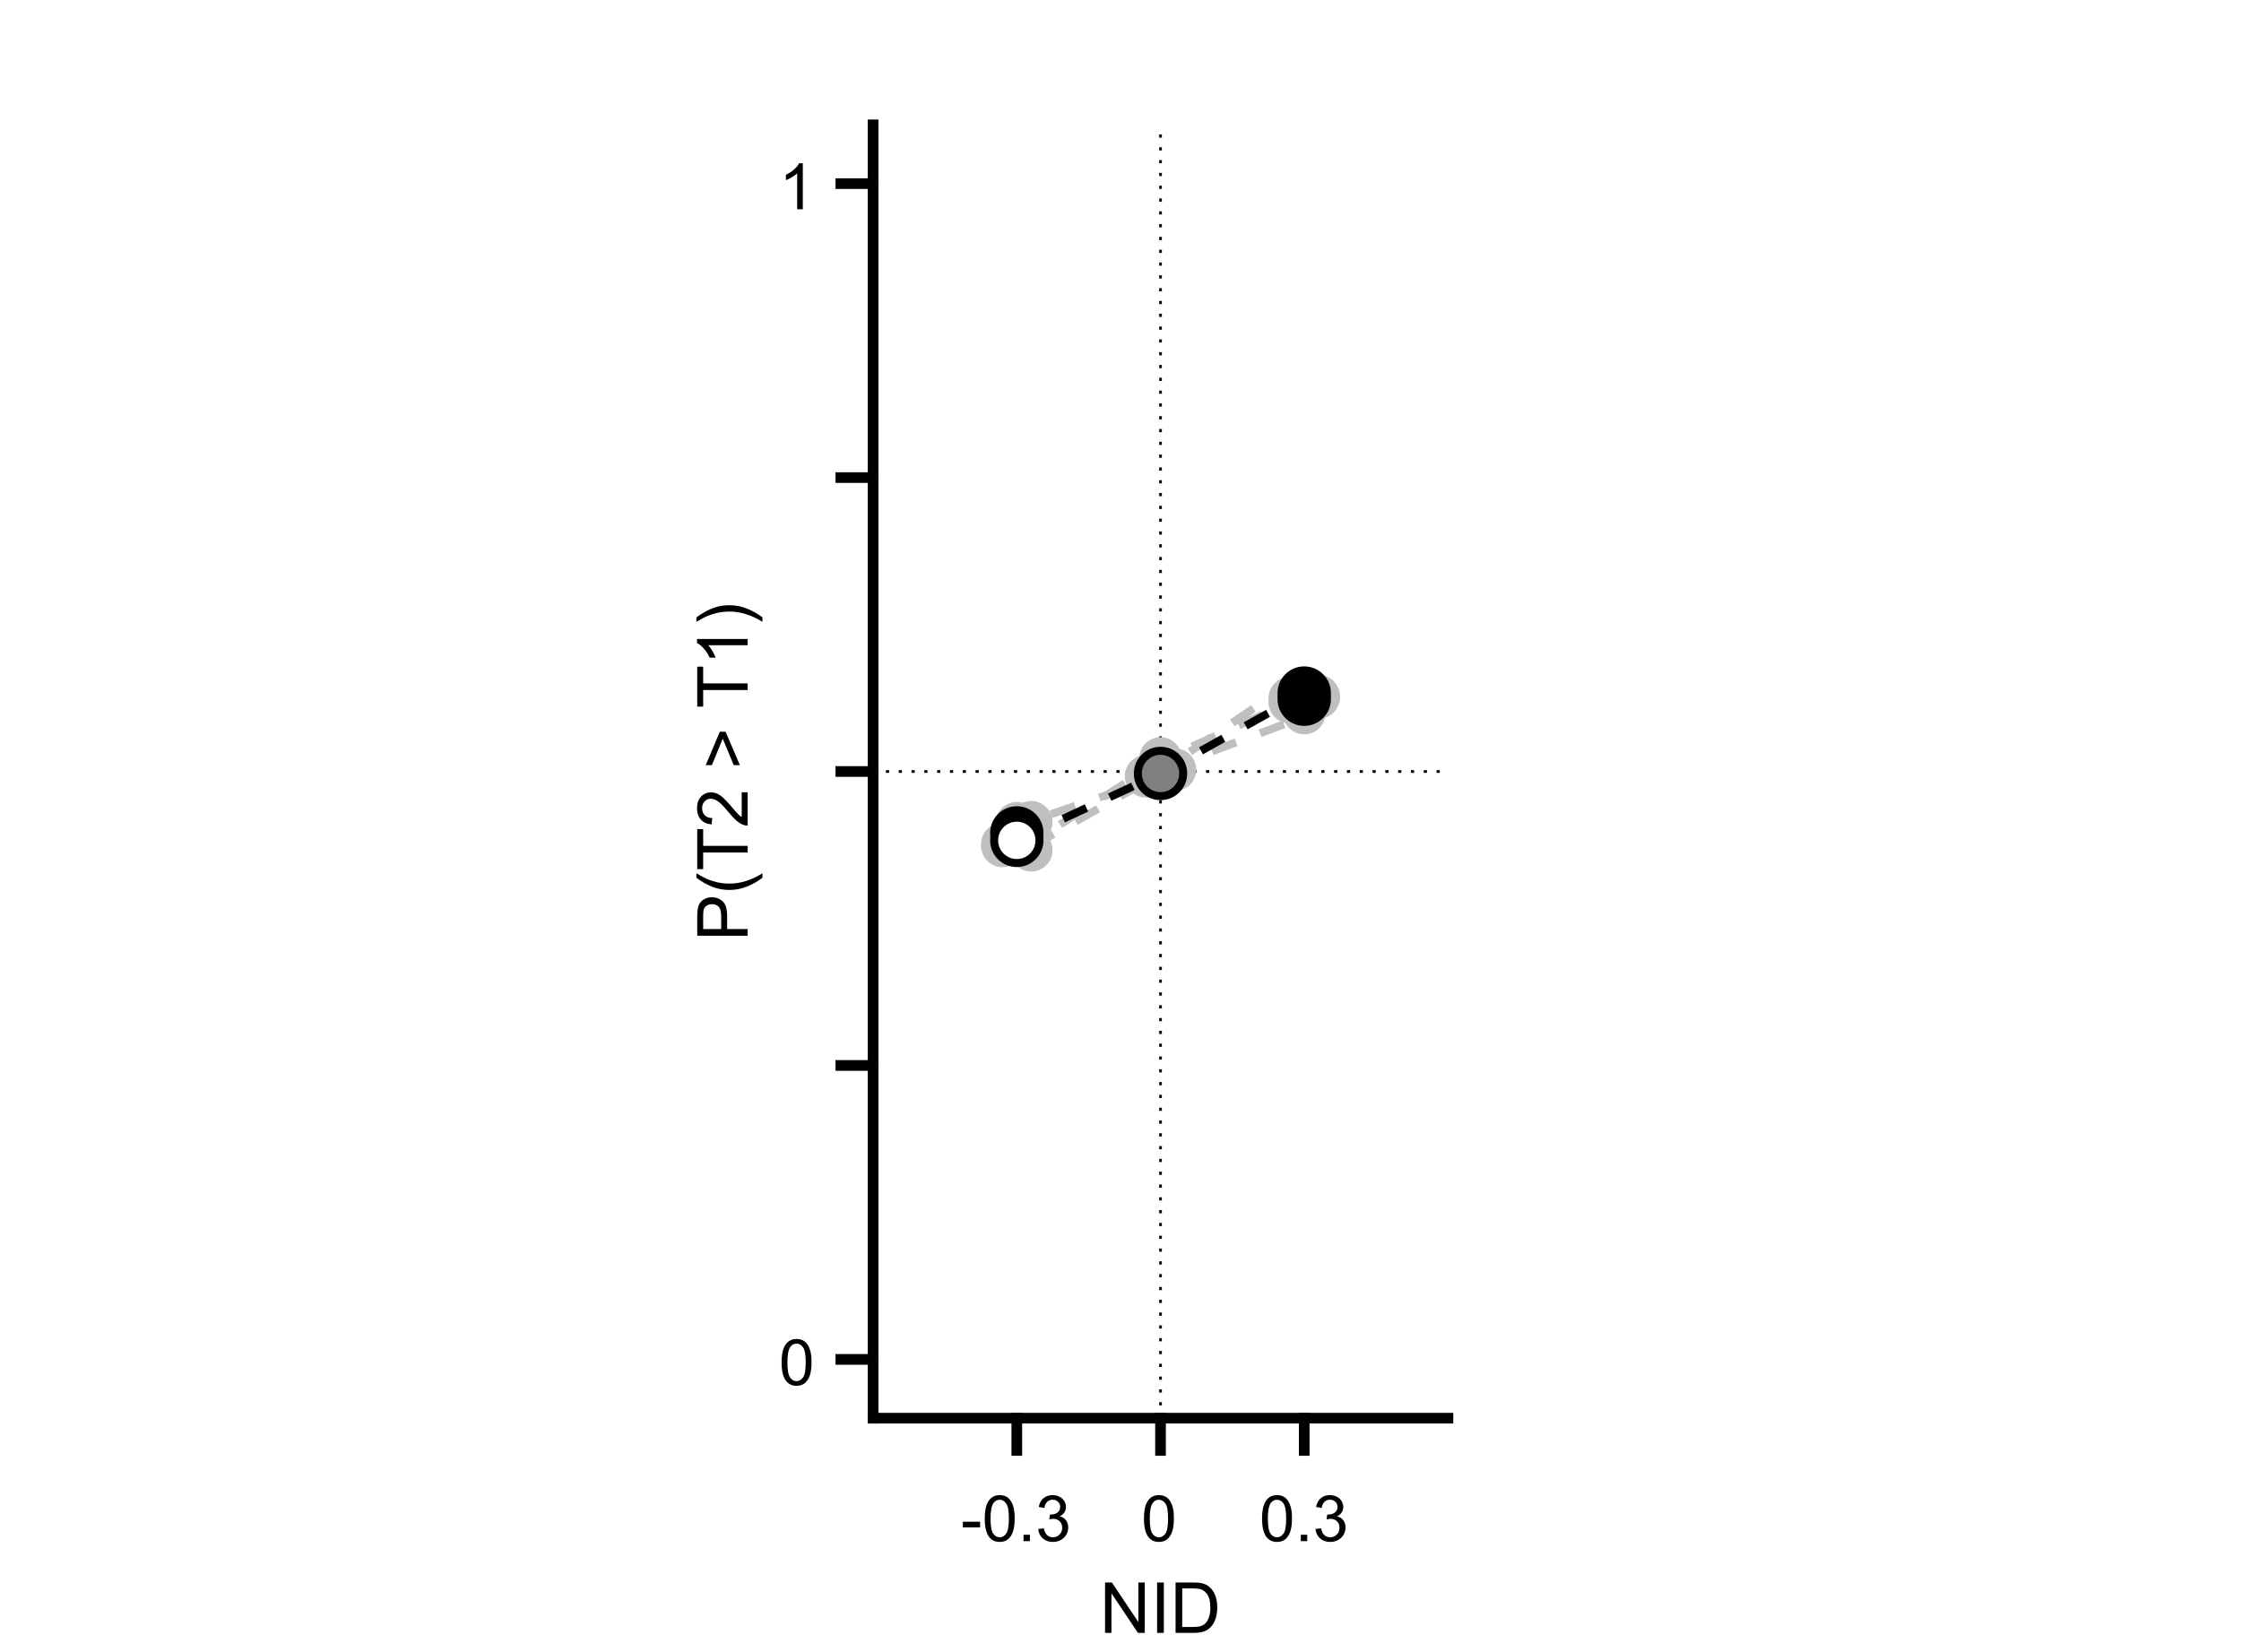
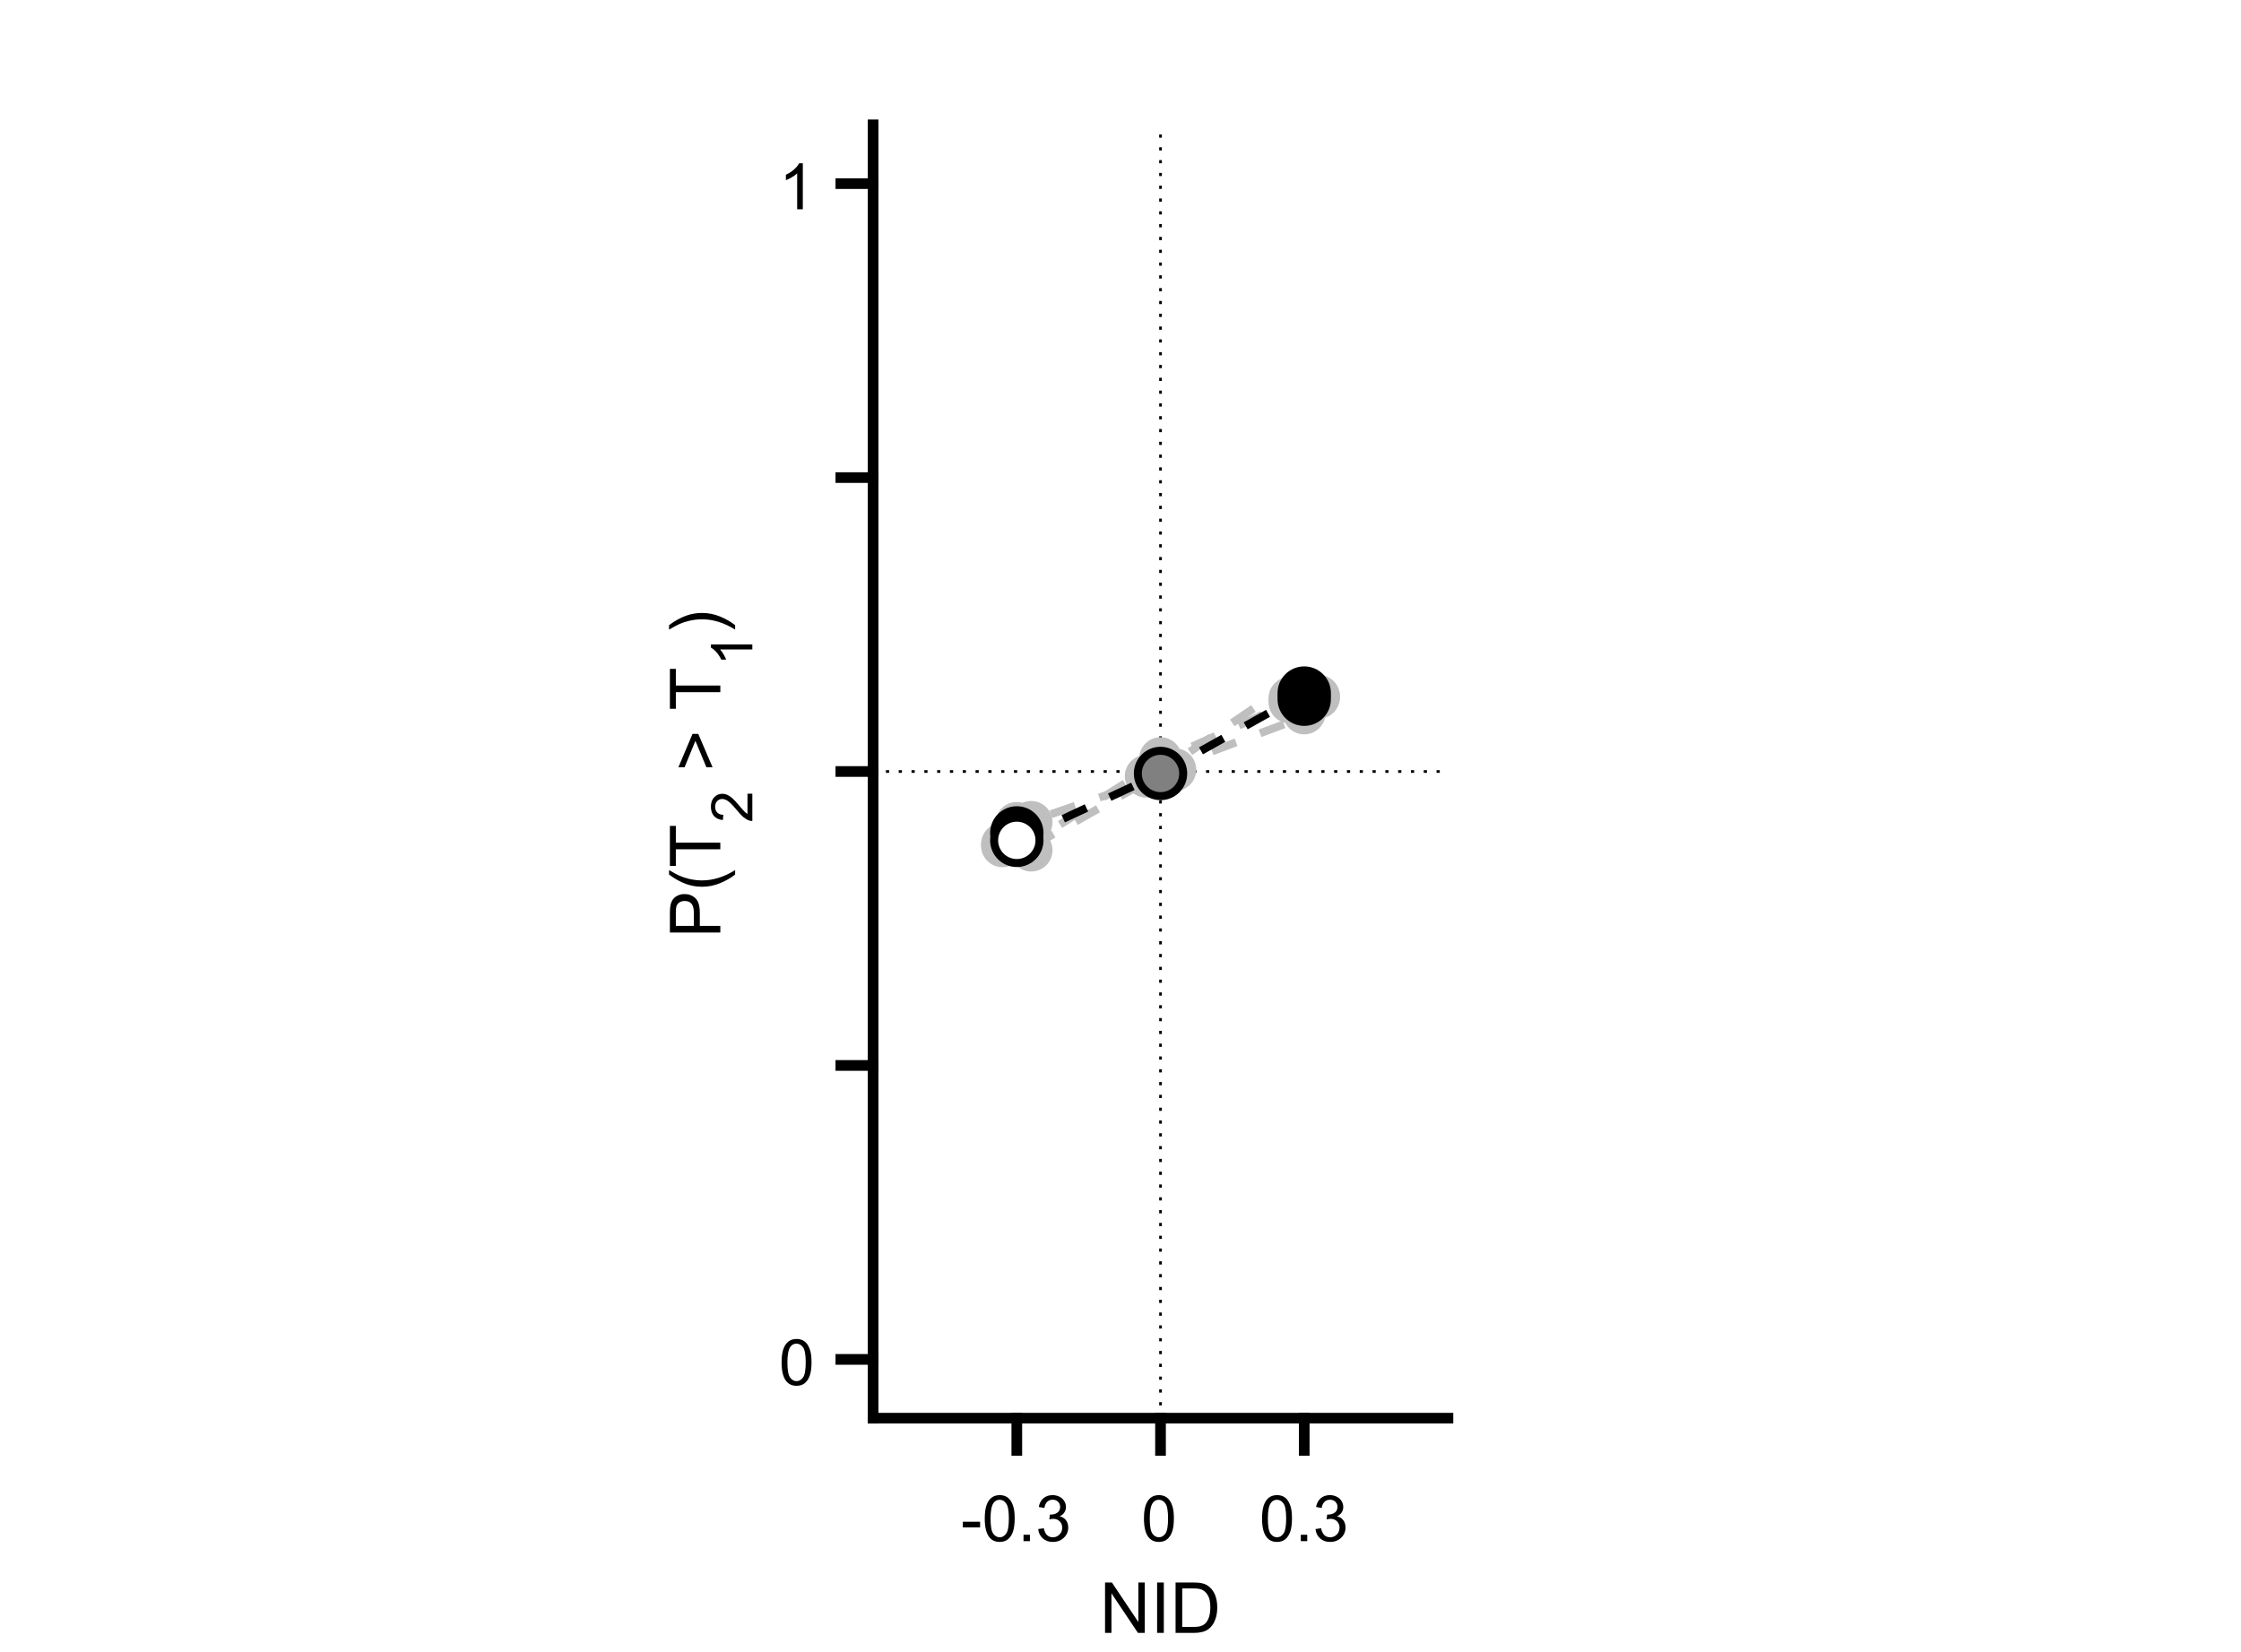
<svg xmlns="http://www.w3.org/2000/svg" style="fill-opacity:1; color-rendering:auto; color-interpolation:auto; text-rendering:auto; stroke:black; stroke-linecap:square; stroke-miterlimit:10; shape-rendering:auto; stroke-opacity:1; fill:black; stroke-dasharray:none; font-weight:normal; stroke-width:1; font-family:'Dialog'; font-style:normal; stroke-linejoin:miter; font-size:12px; stroke-dashoffset:0; image-rendering:auto;" width="700" height="516">
  <defs id="genericDefs" />
  <g>
    <defs id="defs1">
      <clipPath clipPathUnits="userSpaceOnUse" id="clipPath1">
        <path d="M0 0 L700 0 L700 516 L0 516 L0 0 Z" />
      </clipPath>
    </defs>
    <g style="fill:white; stroke:white;">
      <rect x="0" y="0" width="700" style="clip-path:url(#clipPath1); stroke:none;" height="516" />
    </g>
    <g style="fill:white; text-rendering:optimizeSpeed; color-rendering:optimizeSpeed; image-rendering:optimizeSpeed; shape-rendering:crispEdges; stroke:white; color-interpolation:sRGB;">
      <rect x="0" width="700" height="516" y="0" style="stroke:none;" />
    </g>
    <g style="stroke-linecap:butt; text-rendering:geometricPrecision; image-rendering:optimizeQuality; color-rendering:optimizeQuality; stroke-linejoin:bevel; stroke-dasharray:1,3; color-interpolation:linearRGB; stroke-width:0.833; stroke-miterlimit:1;">
      <line y2="39" style="fill:none;" x1="362.5" x2="362.5" y1="443" />
      <line y2="241" style="fill:none;" x1="272.722" x2="452.278" y1="241" />
    </g>
    <g style="stroke-linecap:butt; fill:rgb(191,191,191); text-rendering:geometricPrecision; image-rendering:optimizeQuality; color-rendering:optimizeQuality; stroke-linejoin:bevel; stroke-dasharray:8,8; stroke:rgb(191,191,191); color-interpolation:linearRGB; stroke-width:2.5; stroke-miterlimit:1;">
      <path d="M313.122 259.538 L358.011 244.117 L402.9 213.565" style="fill:none; fill-rule:evenodd;" />
      <line x1="313.122" x2="313.122" y1="263.664" style="fill:none; stroke-linejoin:round; stroke-dasharray:none; stroke-miterlimit:10;" y2="264.22" />
    </g>
    <g transform="translate(313.1222,263.6644)" style="fill:rgb(191,191,191); text-rendering:geometricPrecision; color-rendering:optimizeQuality; image-rendering:optimizeQuality; color-interpolation:linearRGB; stroke:rgb(191,191,191);">
      <circle r="5.417" style="stroke:none;" cx="0" cy="0" />
    </g>
    <g transform="translate(313.1222,263.6644)" style="stroke-linecap:butt; fill:rgb(191,191,191); text-rendering:geometricPrecision; image-rendering:optimizeQuality; color-rendering:optimizeQuality; stroke-linejoin:round; stroke:rgb(191,191,191); color-interpolation:linearRGB; stroke-width:2.5;">
      <path style="stroke:none;" d="M0 -4.167 C2.301 -4.167 4.167 -2.301 4.167 0 L4.167 0 C4.167 2.301 2.301 4.167 -0 4.167 C-2.301 4.167 -4.167 2.301 -4.167 -0 C-4.167 -2.301 -2.301 -4.167 0 -4.167 ZM0 -6.667 C-3.682 -6.667 -6.667 -3.682 -6.667 -0 C-6.667 3.682 -3.682 6.667 -0 6.667 C3.682 6.667 6.667 3.682 6.667 0 L6.667 0 C6.667 -3.682 3.682 -6.667 0 -6.667 Z" />
    </g>
    <g transform="translate(313.1222,264.22)" style="fill:rgb(191,191,191); text-rendering:geometricPrecision; color-rendering:optimizeQuality; image-rendering:optimizeQuality; color-interpolation:linearRGB; stroke:rgb(191,191,191);">
      <circle r="5.417" style="stroke:none;" cx="0" cy="0" />
    </g>
    <g transform="translate(313.1222,264.22)" style="stroke-linecap:butt; fill:rgb(191,191,191); text-rendering:geometricPrecision; image-rendering:optimizeQuality; color-rendering:optimizeQuality; stroke-linejoin:round; stroke:rgb(191,191,191); color-interpolation:linearRGB; stroke-width:2.5;">
      <path style="stroke:none;" d="M0 -4.167 C2.301 -4.167 4.167 -2.301 4.167 0 L4.167 0 C4.167 2.301 2.301 4.167 -0 4.167 C-2.301 4.167 -4.167 2.301 -4.167 -0 C-4.167 -2.301 -2.301 -4.167 0 -4.167 ZM0 -6.667 C-3.682 -6.667 -6.667 -3.682 -6.667 -0 C-6.667 3.682 -3.682 6.667 -0 6.667 C3.682 6.667 6.667 3.682 6.667 0 L6.667 0 C6.667 -3.682 3.682 -6.667 0 -6.667 Z" />
    </g>
    <g transform="translate(358.0111,242.4776)" style="fill:rgb(191,191,191); text-rendering:geometricPrecision; color-rendering:optimizeQuality; image-rendering:optimizeQuality; color-interpolation:linearRGB; stroke:rgb(191,191,191);">
      <circle r="5.417" style="stroke:none;" cx="0" cy="0" />
    </g>
    <g transform="translate(358.0111,242.4776)" style="stroke-linecap:butt; fill:rgb(191,191,191); text-rendering:geometricPrecision; image-rendering:optimizeQuality; color-rendering:optimizeQuality; stroke-linejoin:round; stroke:rgb(191,191,191); color-interpolation:linearRGB; stroke-width:2.5;">
      <path style="stroke:none;" d="M0 -4.167 C2.301 -4.167 4.167 -2.301 4.167 0 L4.167 0 C4.167 2.301 2.301 4.167 -0 4.167 C-2.301 4.167 -4.167 2.301 -4.167 -0 C-4.167 -2.301 -2.301 -4.167 0 -4.167 ZM0 -6.667 C-3.682 -6.667 -6.667 -3.682 -6.667 -0 C-6.667 3.682 -3.682 6.667 -0 6.667 C3.682 6.667 6.667 3.682 6.667 0 L6.667 0 C6.667 -3.682 3.682 -6.667 0 -6.667 Z" />
      <line transform="translate(-358.0111,-242.4776)" x1="402.9" x2="402.9" y1="218.114" style="fill:none;" y2="219.293" />
    </g>
    <g transform="translate(402.9,218.1141)" style="fill:rgb(191,191,191); text-rendering:geometricPrecision; color-rendering:optimizeQuality; image-rendering:optimizeQuality; color-interpolation:linearRGB; stroke:rgb(191,191,191);">
      <circle r="5.417" style="stroke:none;" cx="0" cy="0" />
    </g>
    <g transform="translate(402.9,218.1141)" style="stroke-linecap:butt; fill:rgb(191,191,191); text-rendering:geometricPrecision; image-rendering:optimizeQuality; color-rendering:optimizeQuality; stroke-linejoin:round; stroke:rgb(191,191,191); color-interpolation:linearRGB; stroke-width:2.5;">
      <path style="stroke:none;" d="M0 -4.167 C2.301 -4.167 4.167 -2.301 4.167 0 L4.167 0 C4.167 2.301 2.301 4.167 -0 4.167 C-2.301 4.167 -4.167 2.301 -4.167 -0 C-4.167 -2.301 -2.301 -4.167 0 -4.167 ZM0 -6.667 C-3.682 -6.667 -6.667 -3.682 -6.667 -0 C-6.667 3.682 -3.682 6.667 -0 6.667 C3.682 6.667 6.667 3.682 6.667 0 L6.667 0 C6.667 -3.682 3.682 -6.667 0 -6.667 Z" />
    </g>
    <g transform="translate(402.9,219.2935)" style="fill:rgb(191,191,191); text-rendering:geometricPrecision; color-rendering:optimizeQuality; image-rendering:optimizeQuality; color-interpolation:linearRGB; stroke:rgb(191,191,191);">
      <circle r="5.417" style="stroke:none;" cx="0" cy="0" />
    </g>
    <g transform="translate(402.9,219.2935)" style="stroke-linecap:butt; fill:rgb(191,191,191); text-rendering:geometricPrecision; image-rendering:optimizeQuality; color-rendering:optimizeQuality; stroke-linejoin:round; stroke:rgb(191,191,191); color-interpolation:linearRGB; stroke-width:2.5;">
      <path style="stroke:none;" d="M0 -4.167 C2.301 -4.167 4.167 -2.301 4.167 0 L4.167 0 C4.167 2.301 2.301 4.167 -0 4.167 C-2.301 4.167 -4.167 2.301 -4.167 -0 C-4.167 -2.301 -2.301 -4.167 0 -4.167 ZM0 -6.667 C-3.682 -6.667 -6.667 -3.682 -6.667 -0 C-6.667 3.682 -3.682 6.667 -0 6.667 C3.682 6.667 6.667 3.682 6.667 0 L6.667 0 C6.667 -3.682 3.682 -6.667 0 -6.667 Z" />
      <path transform="translate(-402.9,-219.2935)" style="fill:none; fill-rule:evenodd; stroke-linejoin:bevel; stroke-dasharray:8,8; stroke-miterlimit:1;" d="M317.611 266.129 L362.5 237.661 L407.389 217.39" />
      <line transform="translate(-402.9,-219.2935)" x1="317.611" x2="317.611" y1="257.191" style="fill:none;" y2="263.772" />
    </g>
    <g transform="translate(317.6111,257.1906)" style="fill:rgb(191,191,191); text-rendering:geometricPrecision; color-rendering:optimizeQuality; image-rendering:optimizeQuality; color-interpolation:linearRGB; stroke:rgb(191,191,191);">
      <circle r="5.417" style="stroke:none;" cx="0" cy="0" />
    </g>
    <g transform="translate(317.6111,257.1906)" style="stroke-linecap:butt; fill:rgb(191,191,191); text-rendering:geometricPrecision; image-rendering:optimizeQuality; color-rendering:optimizeQuality; stroke-linejoin:round; stroke:rgb(191,191,191); color-interpolation:linearRGB; stroke-width:2.5;">
      <path style="stroke:none;" d="M0 -4.167 C2.301 -4.167 4.167 -2.301 4.167 0 L4.167 0 C4.167 2.301 2.301 4.167 -0 4.167 C-2.301 4.167 -4.167 2.301 -4.167 -0 C-4.167 -2.301 -2.301 -4.167 0 -4.167 ZM0 -6.667 C-3.682 -6.667 -6.667 -3.682 -6.667 -0 C-6.667 3.682 -3.682 6.667 -0 6.667 C3.682 6.667 6.667 3.682 6.667 0 L6.667 0 C6.667 -3.682 3.682 -6.667 0 -6.667 Z" />
    </g>
    <g transform="translate(317.6111,263.7722)" style="fill:rgb(191,191,191); text-rendering:geometricPrecision; color-rendering:optimizeQuality; image-rendering:optimizeQuality; color-interpolation:linearRGB; stroke:rgb(191,191,191);">
      <circle r="5.417" style="stroke:none;" cx="0" cy="0" />
    </g>
    <g transform="translate(317.6111,263.7722)" style="stroke-linecap:butt; fill:rgb(191,191,191); text-rendering:geometricPrecision; image-rendering:optimizeQuality; color-rendering:optimizeQuality; stroke-linejoin:round; stroke:rgb(191,191,191); color-interpolation:linearRGB; stroke-width:2.5;">
      <path style="stroke:none;" d="M0 -4.167 C2.301 -4.167 4.167 -2.301 4.167 0 L4.167 0 C4.167 2.301 2.301 4.167 -0 4.167 C-2.301 4.167 -4.167 2.301 -4.167 -0 C-4.167 -2.301 -2.301 -4.167 0 -4.167 ZM0 -6.667 C-3.682 -6.667 -6.667 -3.682 -6.667 -0 C-6.667 3.682 -3.682 6.667 -0 6.667 C3.682 6.667 6.667 3.682 6.667 0 L6.667 0 C6.667 -3.682 3.682 -6.667 0 -6.667 Z" />
    </g>
    <g transform="translate(362.5,236.9523)" style="fill:rgb(191,191,191); text-rendering:geometricPrecision; color-rendering:optimizeQuality; image-rendering:optimizeQuality; color-interpolation:linearRGB; stroke:rgb(191,191,191);">
      <circle r="5.417" style="stroke:none;" cx="0" cy="0" />
    </g>
    <g transform="translate(362.5,236.9523)" style="stroke-linecap:butt; fill:rgb(191,191,191); text-rendering:geometricPrecision; image-rendering:optimizeQuality; color-rendering:optimizeQuality; stroke-linejoin:round; stroke:rgb(191,191,191); color-interpolation:linearRGB; stroke-width:2.5;">
      <path style="stroke:none;" d="M0 -4.167 C2.301 -4.167 4.167 -2.301 4.167 0 L4.167 0 C4.167 2.301 2.301 4.167 -0 4.167 C-2.301 4.167 -4.167 2.301 -4.167 -0 C-4.167 -2.301 -2.301 -4.167 0 -4.167 ZM0 -6.667 C-3.682 -6.667 -6.667 -3.682 -6.667 -0 C-6.667 3.682 -3.682 6.667 -0 6.667 C3.682 6.667 6.667 3.682 6.667 0 L6.667 0 C6.667 -3.682 3.682 -6.667 0 -6.667 Z" />
      <line transform="translate(-362.5,-236.9523)" x1="407.389" x2="407.389" y1="215.93" style="fill:none;" y2="222.729" />
    </g>
    <g transform="translate(407.3889,215.9299)" style="fill:rgb(191,191,191); text-rendering:geometricPrecision; color-rendering:optimizeQuality; image-rendering:optimizeQuality; color-interpolation:linearRGB; stroke:rgb(191,191,191);">
      <circle r="5.417" style="stroke:none;" cx="0" cy="0" />
    </g>
    <g transform="translate(407.3889,215.9299)" style="stroke-linecap:butt; fill:rgb(191,191,191); text-rendering:geometricPrecision; image-rendering:optimizeQuality; color-rendering:optimizeQuality; stroke-linejoin:round; stroke:rgb(191,191,191); color-interpolation:linearRGB; stroke-width:2.5;">
      <path style="stroke:none;" d="M0 -4.167 C2.301 -4.167 4.167 -2.301 4.167 0 L4.167 0 C4.167 2.301 2.301 4.167 -0 4.167 C-2.301 4.167 -4.167 2.301 -4.167 -0 C-4.167 -2.301 -2.301 -4.167 0 -4.167 ZM0 -6.667 C-3.682 -6.667 -6.667 -3.682 -6.667 -0 C-6.667 3.682 -3.682 6.667 -0 6.667 C3.682 6.667 6.667 3.682 6.667 0 L6.667 0 C6.667 -3.682 3.682 -6.667 0 -6.667 Z" />
    </g>
    <g transform="translate(407.3889,222.7291)" style="fill:rgb(191,191,191); text-rendering:geometricPrecision; color-rendering:optimizeQuality; image-rendering:optimizeQuality; color-interpolation:linearRGB; stroke:rgb(191,191,191);">
      <circle r="5.417" style="stroke:none;" cx="0" cy="0" />
    </g>
    <g transform="translate(407.3889,222.7291)" style="stroke-linecap:butt; fill:rgb(191,191,191); text-rendering:geometricPrecision; image-rendering:optimizeQuality; color-rendering:optimizeQuality; stroke-linejoin:round; stroke:rgb(191,191,191); color-interpolation:linearRGB; stroke-width:2.5;">
      <path style="stroke:none;" d="M0 -4.167 C2.301 -4.167 4.167 -2.301 4.167 0 L4.167 0 C4.167 2.301 2.301 4.167 -0 4.167 C-2.301 4.167 -4.167 2.301 -4.167 -0 C-4.167 -2.301 -2.301 -4.167 0 -4.167 ZM0 -6.667 C-3.682 -6.667 -6.667 -3.682 -6.667 -0 C-6.667 3.682 -3.682 6.667 -0 6.667 C3.682 6.667 6.667 3.682 6.667 0 L6.667 0 C6.667 -3.682 3.682 -6.667 0 -6.667 Z" />
      <path transform="translate(-407.3889,-222.7291)" style="fill:none; fill-rule:evenodd; stroke-linejoin:bevel; stroke-dasharray:8,8; stroke-miterlimit:1;" d="M322.1 264.47 L366.989 239.061 L411.878 222.182" />
      <line transform="translate(-407.3889,-222.7291)" x1="322.1" x2="322.1" y1="256.872" style="fill:none;" y2="265.571" />
    </g>
    <g transform="translate(322.1,256.8723)" style="fill:rgb(191,191,191); text-rendering:geometricPrecision; color-rendering:optimizeQuality; image-rendering:optimizeQuality; color-interpolation:linearRGB; stroke:rgb(191,191,191);">
      <circle r="5.417" style="stroke:none;" cx="0" cy="0" />
    </g>
    <g transform="translate(322.1,256.8723)" style="stroke-linecap:butt; fill:rgb(191,191,191); text-rendering:geometricPrecision; image-rendering:optimizeQuality; color-rendering:optimizeQuality; stroke-linejoin:round; stroke:rgb(191,191,191); color-interpolation:linearRGB; stroke-width:2.5;">
      <path style="stroke:none;" d="M0 -4.167 C2.301 -4.167 4.167 -2.301 4.167 0 L4.167 0 C4.167 2.301 2.301 4.167 -0 4.167 C-2.301 4.167 -4.167 2.301 -4.167 -0 C-4.167 -2.301 -2.301 -4.167 0 -4.167 ZM0 -6.667 C-3.682 -6.667 -6.667 -3.682 -6.667 -0 C-6.667 3.682 -3.682 6.667 -0 6.667 C3.682 6.667 6.667 3.682 6.667 0 L6.667 0 C6.667 -3.682 3.682 -6.667 0 -6.667 Z" />
    </g>
    <g transform="translate(322.1,265.5706)" style="fill:rgb(191,191,191); text-rendering:geometricPrecision; color-rendering:optimizeQuality; image-rendering:optimizeQuality; color-interpolation:linearRGB; stroke:rgb(191,191,191);">
      <circle r="5.417" style="stroke:none;" cx="0" cy="0" />
    </g>
    <g transform="translate(322.1,265.5706)" style="stroke-linecap:butt; fill:rgb(191,191,191); text-rendering:geometricPrecision; image-rendering:optimizeQuality; color-rendering:optimizeQuality; stroke-linejoin:round; stroke:rgb(191,191,191); color-interpolation:linearRGB; stroke-width:2.5;">
      <path style="stroke:none;" d="M0 -4.167 C2.301 -4.167 4.167 -2.301 4.167 0 L4.167 0 C4.167 2.301 2.301 4.167 -0 4.167 C-2.301 4.167 -4.167 2.301 -4.167 -0 C-4.167 -2.301 -2.301 -4.167 0 -4.167 ZM0 -6.667 C-3.682 -6.667 -6.667 -3.682 -6.667 -0 C-6.667 3.682 -3.682 6.667 -0 6.667 C3.682 6.667 6.667 3.682 6.667 0 L6.667 0 C6.667 -3.682 3.682 -6.667 0 -6.667 Z" />
    </g>
    <g transform="translate(366.9889,240.4355)" style="fill:rgb(191,191,191); text-rendering:geometricPrecision; color-rendering:optimizeQuality; image-rendering:optimizeQuality; color-interpolation:linearRGB; stroke:rgb(191,191,191);">
      <circle r="5.417" style="stroke:none;" cx="0" cy="0" />
    </g>
    <g transform="translate(366.9889,240.4355)" style="stroke-linecap:butt; fill:rgb(191,191,191); text-rendering:geometricPrecision; image-rendering:optimizeQuality; color-rendering:optimizeQuality; stroke-linejoin:round; stroke:rgb(191,191,191); color-interpolation:linearRGB; stroke-width:2.5;">
      <path style="stroke:none;" d="M0 -4.167 C2.301 -4.167 4.167 -2.301 4.167 0 L4.167 0 C4.167 2.301 2.301 4.167 -0 4.167 C-2.301 4.167 -4.167 2.301 -4.167 -0 C-4.167 -2.301 -2.301 -4.167 0 -4.167 ZM0 -6.667 C-3.682 -6.667 -6.667 -3.682 -6.667 -0 C-6.667 3.682 -3.682 6.667 -0 6.667 C3.682 6.667 6.667 3.682 6.667 0 L6.667 0 C6.667 -3.682 3.682 -6.667 0 -6.667 Z" />
      <line transform="translate(-366.9889,-240.4355)" x1="411.878" x2="411.878" y1="217.829" style="fill:none;" y2="217.484" />
    </g>
    <g transform="translate(411.8778,217.8293)" style="fill:rgb(191,191,191); text-rendering:geometricPrecision; color-rendering:optimizeQuality; image-rendering:optimizeQuality; color-interpolation:linearRGB; stroke:rgb(191,191,191);">
      <circle r="5.417" style="stroke:none;" cx="0" cy="0" />
    </g>
    <g transform="translate(411.8778,217.8293)" style="stroke-linecap:butt; fill:rgb(191,191,191); text-rendering:geometricPrecision; image-rendering:optimizeQuality; color-rendering:optimizeQuality; stroke-linejoin:round; stroke:rgb(191,191,191); color-interpolation:linearRGB; stroke-width:2.5;">
      <path style="stroke:none;" d="M0 -4.167 C2.301 -4.167 4.167 -2.301 4.167 0 L4.167 0 C4.167 2.301 2.301 4.167 -0 4.167 C-2.301 4.167 -4.167 2.301 -4.167 -0 C-4.167 -2.301 -2.301 -4.167 0 -4.167 ZM0 -6.667 C-3.682 -6.667 -6.667 -3.682 -6.667 -0 C-6.667 3.682 -3.682 6.667 -0 6.667 C3.682 6.667 6.667 3.682 6.667 0 L6.667 0 C6.667 -3.682 3.682 -6.667 0 -6.667 Z" />
    </g>
    <g transform="translate(411.8778,217.4845)" style="fill:rgb(191,191,191); text-rendering:geometricPrecision; color-rendering:optimizeQuality; image-rendering:optimizeQuality; color-interpolation:linearRGB; stroke:rgb(191,191,191);">
      <circle r="5.417" style="stroke:none;" cx="0" cy="0" />
    </g>
    <g transform="translate(411.8778,217.4845)" style="stroke-linecap:butt; fill:rgb(191,191,191); text-rendering:geometricPrecision; image-rendering:optimizeQuality; color-rendering:optimizeQuality; stroke-linejoin:round; stroke:rgb(191,191,191); color-interpolation:linearRGB; stroke-width:2.5;">
      <path style="stroke:none;" d="M0 -4.167 C2.301 -4.167 4.167 -2.301 4.167 0 L4.167 0 C4.167 2.301 2.301 4.167 -0 4.167 C-2.301 4.167 -4.167 2.301 -4.167 -0 C-4.167 -2.301 -2.301 -4.167 0 -4.167 ZM0 -6.667 C-3.682 -6.667 -6.667 -3.682 -6.667 -0 C-6.667 3.682 -3.682 6.667 -0 6.667 C3.682 6.667 6.667 3.682 6.667 0 L6.667 0 C6.667 -3.682 3.682 -6.667 0 -6.667 Z" />
    </g>
    <g style="stroke-linecap:butt; text-rendering:geometricPrecision; image-rendering:optimizeQuality; color-rendering:optimizeQuality; stroke-linejoin:bevel; stroke-dasharray:8,8; color-interpolation:linearRGB; stroke-width:2.5; stroke-miterlimit:1;">
      <path d="M317.611 262.505 L362.5 241.613 L407.389 216.497" style="fill:none; fill-rule:evenodd;" />
      <line x1="317.611" x2="317.611" y1="260.177" style="fill:none; stroke-linejoin:round; stroke-dasharray:none; stroke-miterlimit:10;" y2="262.505" />
    </g>
    <g transform="translate(317.6111,260.1769)" style="fill:white; text-rendering:geometricPrecision; color-rendering:optimizeQuality; image-rendering:optimizeQuality; color-interpolation:linearRGB; stroke:white;">
      <circle r="7.083" style="stroke:none;" cx="0" cy="0" />
    </g>
    <g transform="translate(317.6111,260.1769)" style="stroke-linecap:butt; text-rendering:geometricPrecision; color-rendering:optimizeQuality; image-rendering:optimizeQuality; stroke-linejoin:round; color-interpolation:linearRGB; stroke-width:2.5;">
      <path style="stroke:none;" d="M0 -5.833 C3.222 -5.833 5.833 -3.222 5.833 0 L5.833 0 C5.833 3.222 3.222 5.833 -0 5.833 C-3.222 5.833 -5.833 3.222 -5.833 -0 C-5.833 -3.222 -3.222 -5.833 0 -5.833 ZM0 -8.333 C-4.602 -8.333 -8.333 -4.602 -8.333 -0 C-8.333 4.602 -4.602 8.333 -0 8.333 C4.602 8.333 8.333 4.602 8.333 0 L8.333 0 C8.333 -4.602 4.602 -8.333 0 -8.333 Z" />
    </g>
    <g transform="translate(317.6111,262.5045)" style="fill:white; text-rendering:geometricPrecision; color-rendering:optimizeQuality; image-rendering:optimizeQuality; color-interpolation:linearRGB; stroke:white;">
      <circle r="7.083" style="stroke:none;" cx="0" cy="0" />
    </g>
    <g transform="translate(317.6111,262.5045)" style="stroke-linecap:butt; text-rendering:geometricPrecision; color-rendering:optimizeQuality; image-rendering:optimizeQuality; stroke-linejoin:round; color-interpolation:linearRGB; stroke-width:2.5;">
      <path style="stroke:none;" d="M0 -5.833 C3.222 -5.833 5.833 -3.222 5.833 0 L5.833 0 C5.833 3.222 3.222 5.833 -0 5.833 C-3.222 5.833 -5.833 3.222 -5.833 -0 C-5.833 -3.222 -3.222 -5.833 0 -5.833 ZM0 -8.333 C-4.602 -8.333 -8.333 -4.602 -8.333 -0 C-8.333 4.602 -4.602 8.333 -0 8.333 C4.602 8.333 8.333 4.602 8.333 0 L8.333 0 C8.333 -4.602 4.602 -8.333 0 -8.333 Z" />
    </g>
    <g transform="translate(362.5,241.6125)" style="fill:gray; text-rendering:geometricPrecision; color-rendering:optimizeQuality; image-rendering:optimizeQuality; color-interpolation:linearRGB; stroke:gray;">
      <circle r="7.083" style="stroke:none;" cx="0" cy="0" />
    </g>
    <g transform="translate(362.5,241.6125)" style="stroke-linecap:butt; text-rendering:geometricPrecision; color-rendering:optimizeQuality; image-rendering:optimizeQuality; stroke-linejoin:round; color-interpolation:linearRGB; stroke-width:2.5;">
      <path style="stroke:none;" d="M0 -5.833 C3.222 -5.833 5.833 -3.222 5.833 0 L5.833 0 C5.833 3.222 3.222 5.833 -0 5.833 C-3.222 5.833 -5.833 3.222 -5.833 -0 C-5.833 -3.222 -3.222 -5.833 0 -5.833 ZM0 -8.333 C-4.602 -8.333 -8.333 -4.602 -8.333 -0 C-8.333 4.602 -4.602 8.333 -0 8.333 C4.602 8.333 8.333 4.602 8.333 0 L8.333 0 C8.333 -4.602 4.602 -8.333 0 -8.333 Z" />
      <line transform="translate(-362.5,-241.6125)" x1="407.389" x2="407.389" y1="216.497" style="fill:none;" y2="218.412" />
    </g>
    <g style="text-rendering:geometricPrecision; color-rendering:optimizeQuality; color-interpolation:linearRGB; image-rendering:optimizeQuality;" transform="translate(407.3889,216.4968)">
      <circle r="7.083" style="stroke:none;" cx="0" cy="0" />
    </g>
    <g transform="translate(407.3889,216.4968)" style="stroke-linecap:butt; text-rendering:geometricPrecision; color-rendering:optimizeQuality; image-rendering:optimizeQuality; stroke-linejoin:round; color-interpolation:linearRGB; stroke-width:2.5;">
      <path style="stroke:none;" d="M0 -5.833 C3.222 -5.833 5.833 -3.222 5.833 0 L5.833 0 C5.833 3.222 3.222 5.833 -0 5.833 C-3.222 5.833 -5.833 3.222 -5.833 -0 C-5.833 -3.222 -3.222 -5.833 0 -5.833 ZM0 -8.333 C-4.602 -8.333 -8.333 -4.602 -8.333 -0 C-8.333 4.602 -4.602 8.333 -0 8.333 C4.602 8.333 8.333 4.602 8.333 0 L8.333 0 C8.333 -4.602 4.602 -8.333 0 -8.333 Z" />
    </g>
    <g style="text-rendering:geometricPrecision; color-rendering:optimizeQuality; color-interpolation:linearRGB; image-rendering:optimizeQuality;" transform="translate(407.3889,218.4119)">
      <circle r="7.083" style="stroke:none;" cx="0" cy="0" />
    </g>
    <g transform="translate(407.3889,218.4119)" style="stroke-linecap:butt; text-rendering:geometricPrecision; color-rendering:optimizeQuality; image-rendering:optimizeQuality; stroke-linejoin:round; color-interpolation:linearRGB; stroke-width:2.5;">
      <path style="stroke:none;" d="M0 -5.833 C3.222 -5.833 5.833 -3.222 5.833 0 L5.833 0 C5.833 3.222 3.222 5.833 -0 5.833 C-3.222 5.833 -5.833 3.222 -5.833 -0 C-5.833 -3.222 -3.222 -5.833 0 -5.833 ZM0 -8.333 C-4.602 -8.333 -8.333 -4.602 -8.333 -0 C-8.333 4.602 -4.602 8.333 -0 8.333 C4.602 8.333 8.333 4.602 8.333 0 L8.333 0 C8.333 -4.602 4.602 -8.333 0 -8.333 Z" />
      <line transform="translate(-407.3889,-218.4119)" x1="272.722" x2="452.278" y1="443" style="stroke-linecap:square; fill:none; stroke-width:3.333;" y2="443" />
      <line transform="translate(-407.3889,-218.4119)" x1="317.611" x2="317.611" y1="443" style="stroke-linecap:square; fill:none; stroke-width:3.333;" y2="453.075" />
      <line transform="translate(-407.3889,-218.4119)" x1="362.5" x2="362.5" y1="443" style="stroke-linecap:square; fill:none; stroke-width:3.333;" y2="453.075" />
      <line transform="translate(-407.3889,-218.4119)" x1="407.389" x2="407.389" y1="443" style="stroke-linecap:square; fill:none; stroke-width:3.333;" y2="453.075" />
    </g>
    <g transform="translate(317.6111,460.4083)" style="font-size:20px; text-rendering:geometricPrecision; color-rendering:optimizeQuality; image-rendering:optimizeQuality; font-family:'SansSerif'; color-interpolation:linearRGB;">
      <path style="stroke:none;" d="M-16.859 16.703 L-16.859 14.938 L-11.469 14.938 L-11.469 16.703 L-16.859 16.703 ZM-10.012 13.938 Q-10.012 11.406 -9.488 9.852 Q-8.965 8.297 -7.934 7.461 Q-6.902 6.625 -5.34 6.625 Q-4.184 6.625 -3.316 7.086 Q-2.449 7.547 -1.887 8.422 Q-1.324 9.297 -0.996 10.555 Q-0.668 11.812 -0.668 13.938 Q-0.668 16.453 -1.191 18 Q-1.715 19.547 -2.738 20.398 Q-3.762 21.25 -5.34 21.25 Q-7.418 21.25 -8.59 19.766 Q-10.012 17.969 -10.012 13.938 ZM-8.199 13.938 Q-8.199 17.469 -7.379 18.633 Q-6.559 19.797 -5.34 19.797 Q-4.137 19.797 -3.309 18.625 Q-2.481 17.453 -2.481 13.938 Q-2.481 10.406 -3.309 9.242 Q-4.137 8.078 -5.356 8.078 Q-6.574 8.078 -7.293 9.109 Q-8.199 10.406 -8.199 13.938 ZM2.096 21 L2.096 19 L4.096 19 L4.096 21 L2.096 21 ZM6.684 17.219 L8.434 16.984 Q8.746 18.484 9.473 19.141 Q10.199 19.797 11.246 19.797 Q12.48 19.797 13.332 18.938 Q14.184 18.078 14.184 16.812 Q14.184 15.594 13.395 14.812 Q12.605 14.031 11.387 14.031 Q10.887 14.031 10.152 14.219 L10.34 12.672 Q10.512 12.703 10.621 12.703 Q11.746 12.703 12.645 12.117 Q13.543 11.531 13.543 10.312 Q13.543 9.344 12.887 8.703 Q12.23 8.062 11.199 8.062 Q10.184 8.062 9.496 8.711 Q8.809 9.359 8.621 10.641 L6.856 10.328 Q7.184 8.562 8.324 7.594 Q9.465 6.625 11.168 6.625 Q12.34 6.625 13.324 7.125 Q14.309 7.625 14.832 8.5 Q15.355 9.375 15.355 10.344 Q15.355 11.266 14.855 12.031 Q14.355 12.797 13.387 13.25 Q14.652 13.531 15.355 14.461 Q16.059 15.391 16.059 16.766 Q16.059 18.641 14.691 19.945 Q13.324 21.25 11.23 21.25 Q9.34 21.25 8.098 20.125 Q6.856 19 6.684 17.219 Z" />
    </g>
    <g transform="translate(362.5,460.4083)" style="font-size:20px; text-rendering:geometricPrecision; color-rendering:optimizeQuality; image-rendering:optimizeQuality; font-family:'SansSerif'; color-interpolation:linearRGB;">
      <path style="stroke:none;" d="M-5.172 13.938 Q-5.172 11.406 -4.648 9.852 Q-4.125 8.297 -3.094 7.461 Q-2.062 6.625 -0.5 6.625 Q0.656 6.625 1.523 7.086 Q2.391 7.547 2.953 8.422 Q3.516 9.297 3.844 10.555 Q4.172 11.812 4.172 13.938 Q4.172 16.453 3.648 18 Q3.125 19.547 2.102 20.398 Q1.078 21.25 -0.5 21.25 Q-2.578 21.25 -3.75 19.766 Q-5.172 17.969 -5.172 13.938 ZM-3.359 13.938 Q-3.359 17.469 -2.539 18.633 Q-1.719 19.797 -0.5 19.797 Q0.703 19.797 1.531 18.625 Q2.359 17.453 2.359 13.938 Q2.359 10.406 1.531 9.242 Q0.703 8.078 -0.516 8.078 Q-1.734 8.078 -2.453 9.109 Q-3.359 10.406 -3.359 13.938 Z" />
    </g>
    <g transform="translate(407.3889,460.4083)" style="font-size:20px; text-rendering:geometricPrecision; color-rendering:optimizeQuality; image-rendering:optimizeQuality; font-family:'SansSerif'; color-interpolation:linearRGB;">
      <path style="stroke:none;" d="M-13.172 13.938 Q-13.172 11.406 -12.648 9.852 Q-12.125 8.297 -11.094 7.461 Q-10.062 6.625 -8.5 6.625 Q-7.344 6.625 -6.477 7.086 Q-5.609 7.547 -5.047 8.422 Q-4.484 9.297 -4.156 10.555 Q-3.828 11.812 -3.828 13.938 Q-3.828 16.453 -4.352 18 Q-4.875 19.547 -5.898 20.398 Q-6.922 21.25 -8.5 21.25 Q-10.578 21.25 -11.75 19.766 Q-13.172 17.969 -13.172 13.938 ZM-11.359 13.938 Q-11.359 17.469 -10.539 18.633 Q-9.719 19.797 -8.5 19.797 Q-7.297 19.797 -6.469 18.625 Q-5.641 17.453 -5.641 13.938 Q-5.641 10.406 -6.469 9.242 Q-7.297 8.078 -8.516 8.078 Q-9.734 8.078 -10.453 9.109 Q-11.359 10.406 -11.359 13.938 ZM-1.065 21 L-1.065 19 L0.935 19 L0.935 21 L-1.065 21 ZM3.523 17.219 L5.273 16.984 Q5.586 18.484 6.312 19.141 Q7.039 19.797 8.086 19.797 Q9.32 19.797 10.172 18.938 Q11.023 18.078 11.023 16.812 Q11.023 15.594 10.234 14.812 Q9.445 14.031 8.227 14.031 Q7.727 14.031 6.992 14.219 L7.18 12.672 Q7.352 12.703 7.461 12.703 Q8.586 12.703 9.484 12.117 Q10.383 11.531 10.383 10.312 Q10.383 9.344 9.727 8.703 Q9.07 8.062 8.039 8.062 Q7.023 8.062 6.336 8.711 Q5.648 9.359 5.461 10.641 L3.695 10.328 Q4.023 8.562 5.164 7.594 Q6.305 6.625 8.008 6.625 Q9.18 6.625 10.164 7.125 Q11.148 7.625 11.672 8.5 Q12.195 9.375 12.195 10.344 Q12.195 11.266 11.695 12.031 Q11.195 12.797 10.227 13.25 Q11.492 13.531 12.195 14.461 Q12.898 15.391 12.898 16.766 Q12.898 18.641 11.531 19.945 Q10.164 21.25 8.07 21.25 Q6.18 21.25 4.938 20.125 Q3.695 19 3.523 17.219 Z" />
    </g>
    <g transform="translate(362.5001,487.075)" style="font-size:22px; text-rendering:geometricPrecision; color-rendering:optimizeQuality; image-rendering:optimizeQuality; font-family:'SansSerif'; color-interpolation:linearRGB;">
      <path style="stroke:none;" d="M-17.328 23 L-17.328 7.25 L-15.188 7.25 L-6.922 19.609 L-6.922 7.25 L-4.922 7.25 L-4.922 23 L-7.047 23 L-15.328 10.625 L-15.328 23 L-17.328 23 ZM-1.065 23 L-1.065 7.25 L1.028 7.25 L1.028 23 L-1.065 23 ZM4.703 23 L4.703 7.25 L10.125 7.25 Q11.953 7.25 12.922 7.484 Q14.281 7.781 15.234 8.609 Q16.484 9.656 17.102 11.297 Q17.719 12.938 17.719 15.047 Q17.719 16.828 17.297 18.219 Q16.875 19.609 16.219 20.516 Q15.562 21.422 14.789 21.945 Q14.016 22.469 12.914 22.734 Q11.812 23 10.375 23 L4.703 23 ZM6.781 21.141 L10.141 21.141 Q11.703 21.141 12.586 20.852 Q13.469 20.562 14 20.031 Q14.734 19.297 15.148 18.047 Q15.562 16.797 15.562 15 Q15.562 12.531 14.758 11.211 Q13.953 9.891 12.781 9.438 Q11.953 9.109 10.094 9.109 L6.781 9.109 L6.781 21.141 Z" />
    </g>
    <g style="text-rendering:geometricPrecision; stroke-width:3.333; color-interpolation:linearRGB; color-rendering:optimizeQuality; image-rendering:optimizeQuality; stroke-linejoin:round;">
      <line y2="39" style="fill:none;" x1="272.722" x2="272.722" y1="443" />
      <line y2="424.636" style="fill:none;" x1="272.722" x2="262.647" y1="424.636" />
      <line y2="332.818" style="fill:none;" x1="272.722" x2="262.647" y1="332.818" />
      <line y2="241" style="fill:none;" x1="272.722" x2="262.647" y1="241" />
      <line y2="149.182" style="fill:none;" x1="272.722" x2="262.647" y1="149.182" />
      <line y2="57.364" style="fill:none;" x1="272.722" x2="262.647" y1="57.364" />
    </g>
    <g transform="translate(255.3139,424.6364)" style="font-size:20px; text-rendering:geometricPrecision; color-rendering:optimizeQuality; image-rendering:optimizeQuality; font-family:'SansSerif'; color-interpolation:linearRGB;">
      <path style="stroke:none;" d="M-11.172 0.938 Q-11.172 -1.594 -10.648 -3.148 Q-10.125 -4.703 -9.094 -5.539 Q-8.062 -6.375 -6.5 -6.375 Q-5.344 -6.375 -4.477 -5.914 Q-3.609 -5.453 -3.047 -4.578 Q-2.484 -3.703 -2.156 -2.445 Q-1.828 -1.188 -1.828 0.938 Q-1.828 3.453 -2.352 5 Q-2.875 6.547 -3.898 7.398 Q-4.922 8.25 -6.5 8.25 Q-8.578 8.25 -9.75 6.766 Q-11.172 4.969 -11.172 0.938 ZM-9.359 0.938 Q-9.359 4.469 -8.539 5.633 Q-7.719 6.797 -6.5 6.797 Q-5.297 6.797 -4.469 5.625 Q-3.641 4.453 -3.641 0.938 Q-3.641 -2.594 -4.469 -3.758 Q-5.297 -4.922 -6.516 -4.922 Q-7.734 -4.922 -8.453 -3.891 Q-9.359 -2.594 -9.359 0.938 Z" />
    </g>
    <g transform="translate(255.3139,57.3636)" style="font-size:20px; text-rendering:geometricPrecision; color-rendering:optimizeQuality; image-rendering:optimizeQuality; font-family:'SansSerif'; color-interpolation:linearRGB;">
      <path style="stroke:none;" d="M-4.547 8 L-6.312 8 L-6.312 -3.203 Q-6.938 -2.594 -7.969 -1.992 Q-9 -1.391 -9.828 -1.078 L-9.828 -2.781 Q-8.344 -3.469 -7.242 -4.461 Q-6.141 -5.453 -5.688 -6.375 L-4.547 -6.375 L-4.547 8 Z" />
    </g>
-     <g transform="translate(238.5361,240.9998) rotate(-90)" style="font-size:22px; text-rendering:geometricPrecision; color-rendering:optimizeQuality; image-rendering:optimizeQuality; font-family:'SansSerif'; color-interpolation:linearRGB;">
-       <path style="stroke:none;" d="M-51.297 -5 L-51.297 -20.75 L-45.359 -20.75 Q-43.797 -20.75 -42.969 -20.594 Q-41.812 -20.406 -41.023 -19.859 Q-40.234 -19.312 -39.758 -18.336 Q-39.281 -17.359 -39.281 -16.188 Q-39.281 -14.188 -40.562 -12.797 Q-41.844 -11.406 -45.172 -11.406 L-49.219 -11.406 L-49.219 -5 L-51.297 -5 ZM-49.219 -13.266 L-45.141 -13.266 Q-43.125 -13.266 -42.281 -14.016 Q-41.438 -14.766 -41.438 -16.125 Q-41.438 -17.125 -41.93 -17.828 Q-42.422 -18.531 -43.25 -18.75 Q-43.766 -18.891 -45.188 -18.891 L-49.219 -18.891 L-49.219 -13.266 ZM-33.185 -0.375 Q-34.779 -2.391 -35.889 -5.094 Q-36.998 -7.797 -36.998 -10.703 Q-36.998 -13.266 -36.17 -15.609 Q-35.201 -18.328 -33.185 -21.016 L-31.795 -21.016 Q-33.092 -18.781 -33.514 -17.828 Q-34.17 -16.344 -34.545 -14.734 Q-35.014 -12.719 -35.014 -10.688 Q-35.014 -5.531 -31.795 -0.375 L-33.185 -0.375 ZM-25.297 -5 L-25.297 -18.891 L-30.484 -18.891 L-30.484 -20.75 L-18 -20.75 L-18 -18.891 L-23.219 -18.891 L-23.219 -5 L-25.297 -5 ZM-6.483 -6.859 L-6.483 -5 L-16.89 -5 Q-16.921 -5.703 -16.671 -6.344 Q-16.265 -7.406 -15.39 -8.438 Q-14.515 -9.469 -12.874 -10.828 Q-10.296 -12.922 -9.398 -14.156 Q-8.499 -15.391 -8.499 -16.484 Q-8.499 -17.641 -9.319 -18.43 Q-10.14 -19.219 -11.452 -19.219 Q-12.858 -19.219 -13.694 -18.375 Q-14.53 -17.531 -14.546 -16.047 L-16.53 -16.266 Q-16.327 -18.484 -14.991 -19.648 Q-13.655 -20.812 -11.421 -20.812 Q-9.155 -20.812 -7.835 -19.555 Q-6.515 -18.297 -6.515 -16.438 Q-6.515 -15.5 -6.897 -14.586 Q-7.28 -13.672 -8.179 -12.664 Q-9.077 -11.656 -11.155 -9.891 Q-12.905 -8.422 -13.398 -7.906 Q-13.89 -7.391 -14.202 -6.859 L-6.483 -6.859 ZM12.427 -11.891 L1.989 -7.422 L1.989 -9.344 L10.255 -12.781 L1.989 -16.172 L1.989 -18.094 L12.427 -13.688 L12.427 -11.891 ZM25.449 -5 L25.449 -18.891 L20.262 -18.891 L20.262 -20.75 L32.746 -20.75 L32.746 -18.891 L27.527 -18.891 L27.527 -5 L25.449 -5 ZM41.388 -5 L39.45 -5 L39.45 -17.328 Q38.747 -16.656 37.614 -15.992 Q36.481 -15.328 35.575 -14.984 L35.575 -16.859 Q37.2 -17.625 38.419 -18.711 Q39.638 -19.797 40.138 -20.812 L41.388 -20.812 L41.388 -5 ZM48.139 -0.375 L46.748 -0.375 Q49.967 -5.531 49.967 -10.688 Q49.967 -12.719 49.498 -14.703 Q49.139 -16.312 48.482 -17.797 Q48.06 -18.766 46.748 -21.016 L48.139 -21.016 Q50.154 -18.328 51.123 -15.609 Q51.951 -13.266 51.951 -10.703 Q51.951 -7.797 50.842 -5.094 Q49.732 -2.391 48.139 -0.375 Z" />
+     <g transform="translate(225,293) rotate(-90)" style="font-size:22px; text-rendering:geometricPrecision; color-rendering:optimizeQuality; image-rendering:optimizeQuality; font-family:'SansSerif'; color-interpolation:linearRGB;">
+       <path style="stroke:none;" d="M1.703 0 L1.703 -15.75 L7.641 -15.75 Q9.203 -15.75 10.031 -15.594 Q11.188 -15.406 11.977 -14.859 Q12.766 -14.312 13.242 -13.336 Q13.719 -12.359 13.719 -11.188 Q13.719 -9.188 12.438 -7.797 Q11.156 -6.406 7.828 -6.406 L3.781 -6.406 L3.781 0 L1.703 0 ZM3.781 -8.266 L7.859 -8.266 Q9.875 -8.266 10.719 -9.016 Q11.562 -9.766 11.562 -11.125 Q11.562 -12.125 11.07 -12.828 Q10.578 -13.531 9.75 -13.75 Q9.234 -13.891 7.812 -13.891 L3.781 -13.891 L3.781 -8.266 ZM19.814 4.625 Q18.221 2.609 17.111 -0.094 Q16.002 -2.797 16.002 -5.703 Q16.002 -8.266 16.83 -10.609 Q17.799 -13.328 19.814 -16.016 L21.205 -16.016 Q19.908 -13.781 19.486 -12.828 Q18.83 -11.344 18.455 -9.734 Q17.986 -7.719 17.986 -5.688 Q17.986 -0.531 21.205 4.625 L19.814 4.625 ZM27.703 0 L27.703 -13.891 L22.516 -13.891 L22.516 -15.75 L35 -15.75 L35 -13.891 L29.781 -13.891 L29.781 0 L27.703 0 Z" />
+     </g>
+     <g transform="translate(235,257) rotate(-90)" style="font-size:17.6px; text-rendering:geometricPrecision; color-rendering:optimizeQuality; image-rendering:optimizeQuality; font-family:'SansSerif'; color-interpolation:linearRGB;">
+       <path style="stroke:none;" d="M9.062 -1.516 L9.062 0 L0.547 0 Q0.531 -0.578 0.734 -1.094 Q1.062 -1.969 1.773 -2.812 Q2.484 -3.656 3.844 -4.766 Q5.938 -6.484 6.68 -7.492 Q7.422 -8.5 7.422 -9.391 Q7.422 -10.344 6.75 -10.984 Q6.078 -11.625 5 -11.625 Q3.844 -11.625 3.164 -10.938 Q2.484 -10.25 2.469 -9.047 L0.844 -9.219 Q1.016 -11.031 2.102 -11.984 Q3.188 -12.938 5.031 -12.938 Q6.875 -12.938 7.961 -11.906 Q9.047 -10.875 9.047 -9.359 Q9.047 -8.594 8.727 -7.844 Q8.406 -7.094 7.672 -6.266 Q6.938 -5.438 5.234 -4 Q3.812 -2.797 3.406 -2.375 Q3 -1.953 2.75 -1.516 L9.062 -1.516 Z" />
+     </g>
+     <g transform="translate(225,247) rotate(-90)" style="font-size:22px; text-rendering:geometricPrecision; color-rendering:optimizeQuality; image-rendering:optimizeQuality; font-family:'SansSerif'; color-interpolation:linearRGB;">
+       <path style="stroke:none;" d="M17.753 -6.891 L7.315 -2.422 L7.315 -4.344 L15.581 -7.781 L7.315 -11.172 L7.315 -13.094 L17.753 -8.688 L17.753 -6.891 ZM30.775 0 L30.775 -13.891 L25.588 -13.891 L25.588 -15.75 L38.072 -15.75 L38.072 -13.891 L32.853 -13.891 L32.853 0 L30.775 0 Z" />
+     </g>
+     <g transform="translate(235,208) rotate(-90)" style="font-size:17.6px; text-rendering:geometricPrecision; color-rendering:optimizeQuality; image-rendering:optimizeQuality; font-family:'SansSerif'; color-interpolation:linearRGB;">
+       <path style="stroke:none;" d="M6.703 0 L5.125 0 L5.125 -10.078 Q4.547 -9.531 3.625 -8.992 Q2.703 -8.453 1.953 -8.172 L1.953 -9.703 Q3.281 -10.328 4.281 -11.219 Q5.281 -12.109 5.688 -12.938 L6.703 -12.938 L6.703 0 Z" />
+     </g>
+     <g transform="translate(225,198) rotate(-90)" style="font-size:22px; text-rendering:geometricPrecision; color-rendering:optimizeQuality; image-rendering:optimizeQuality; font-family:'SansSerif'; color-interpolation:linearRGB;">
+       <path style="stroke:none;" d="M2.719 4.625 L1.328 4.625 Q4.547 -0.531 4.547 -5.688 Q4.547 -7.719 4.078 -9.703 Q3.719 -11.312 3.062 -12.797 Q2.641 -13.766 1.328 -16.016 L2.719 -16.016 Q4.734 -13.328 5.703 -10.609 Q6.531 -8.266 6.531 -5.703 Q6.531 -2.797 5.422 -0.094 Q4.312 2.609 2.719 4.625 Z" />
    </g>
  </g>
</svg>
